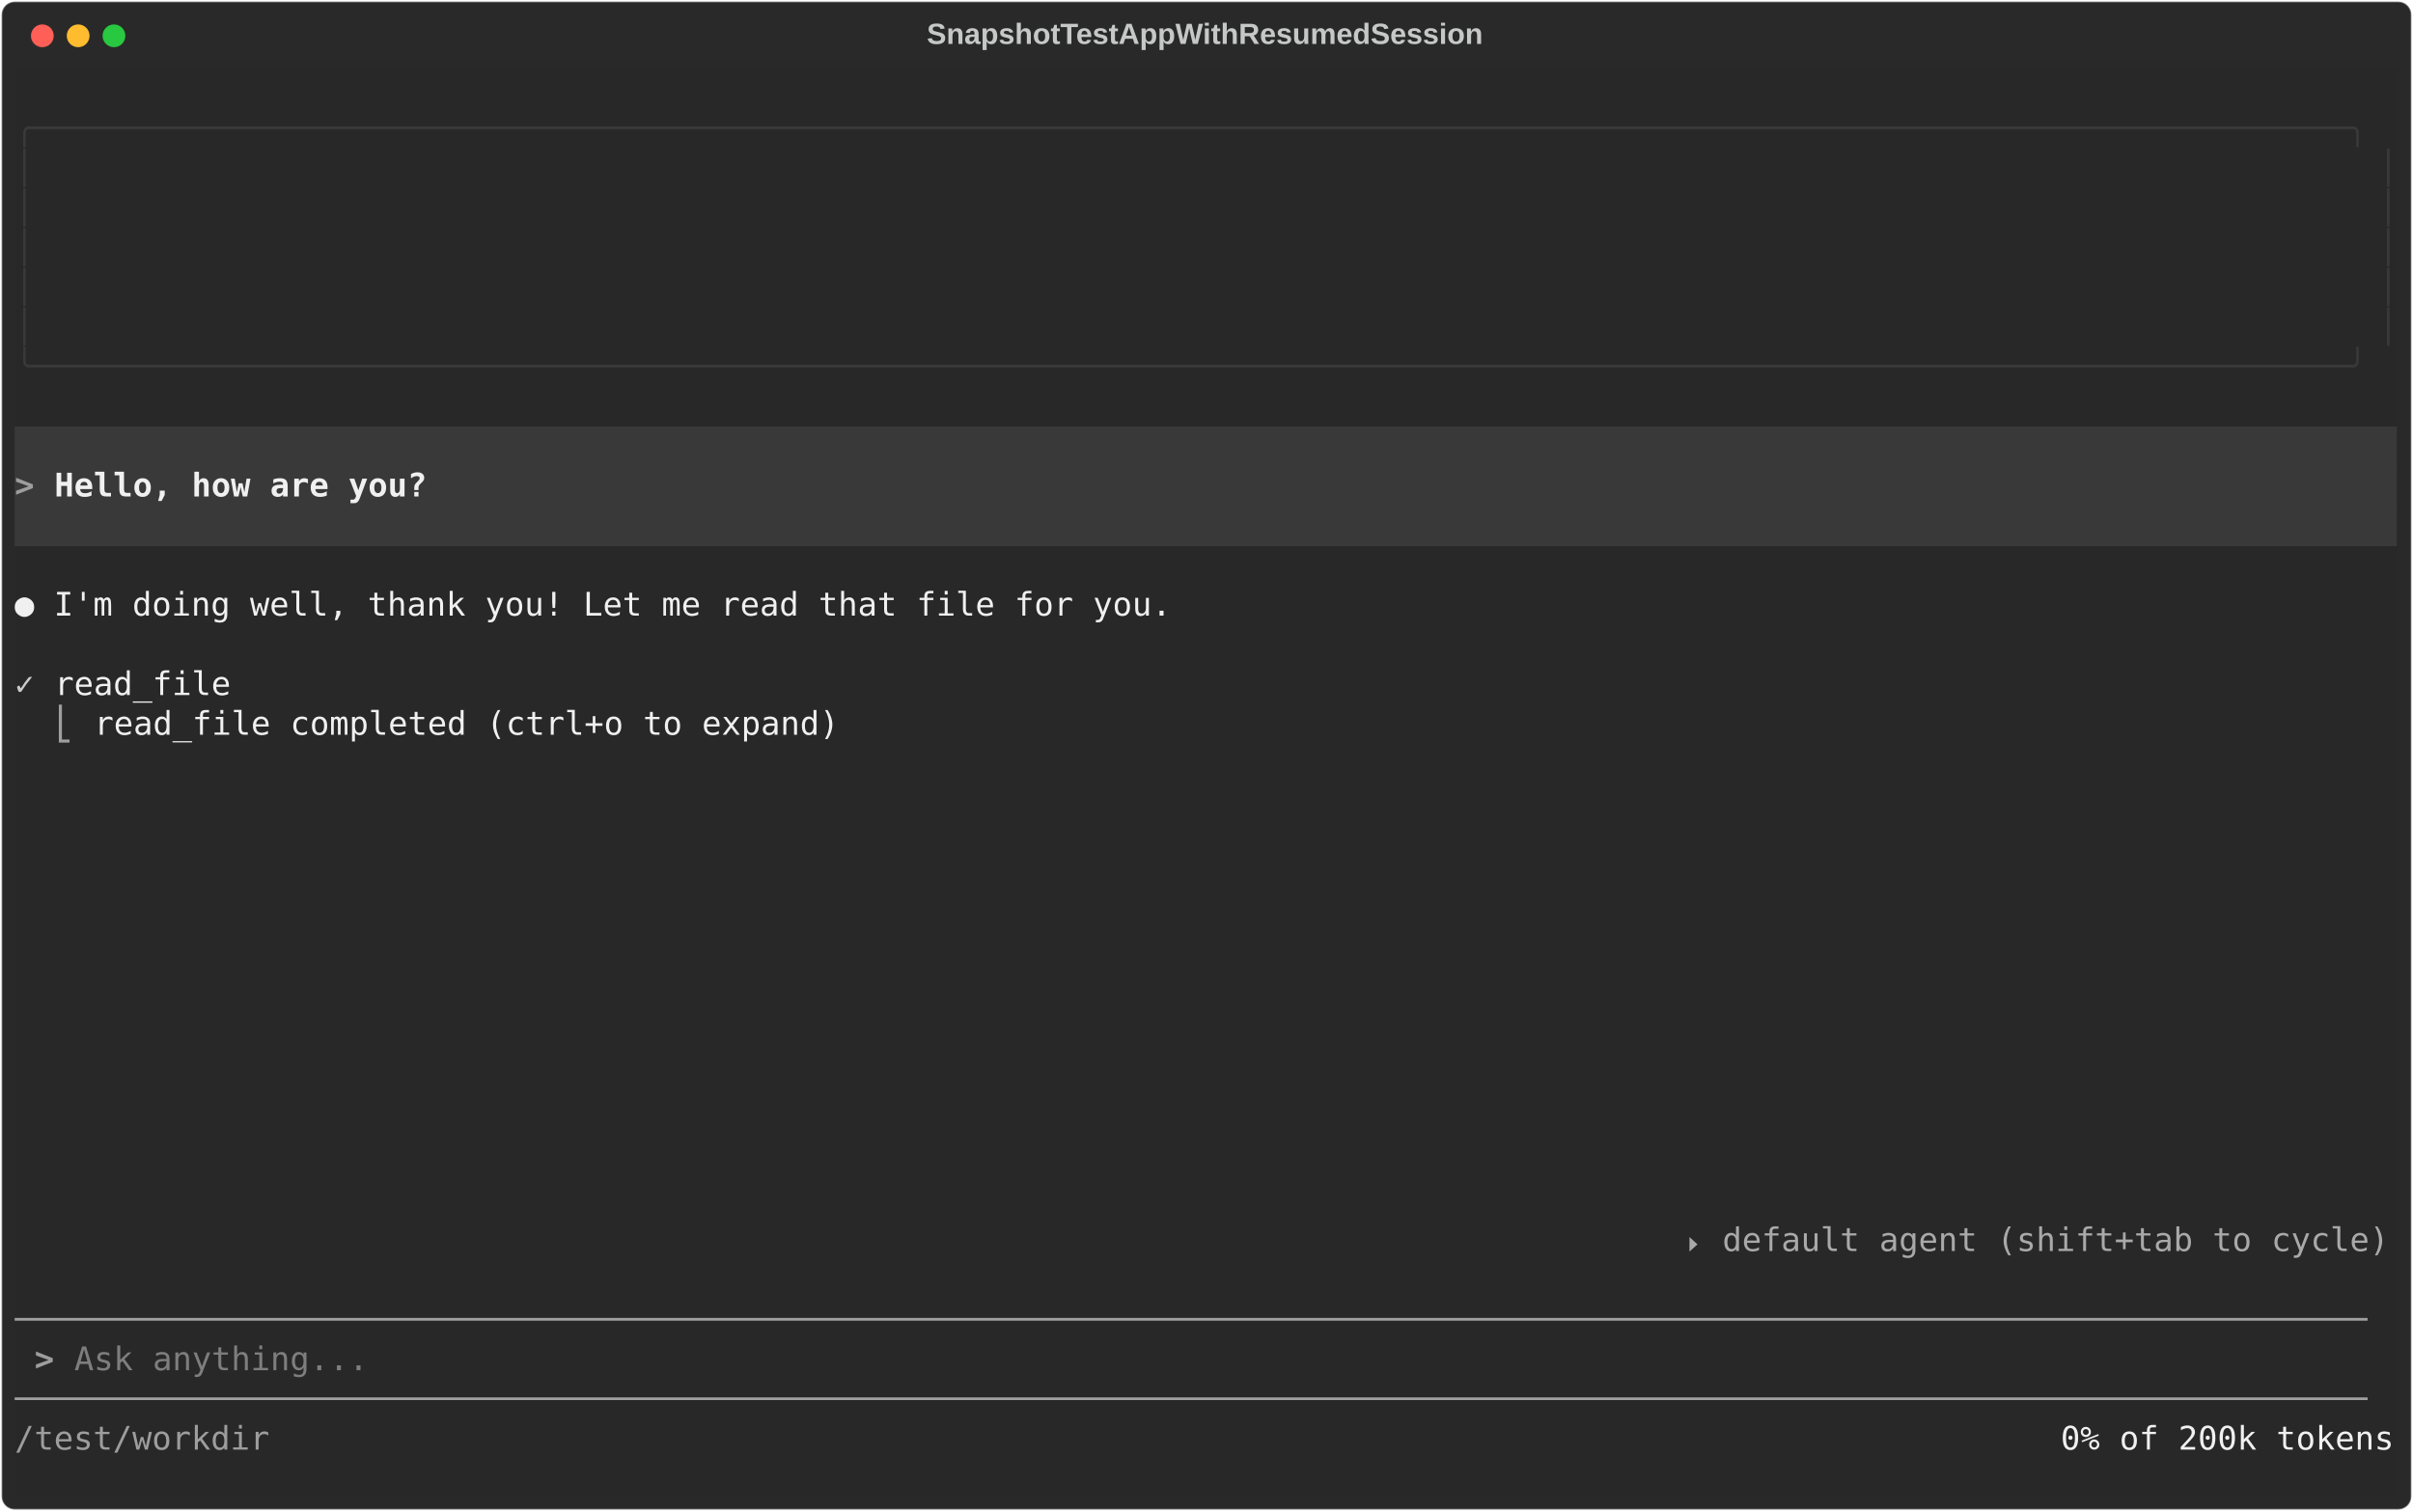
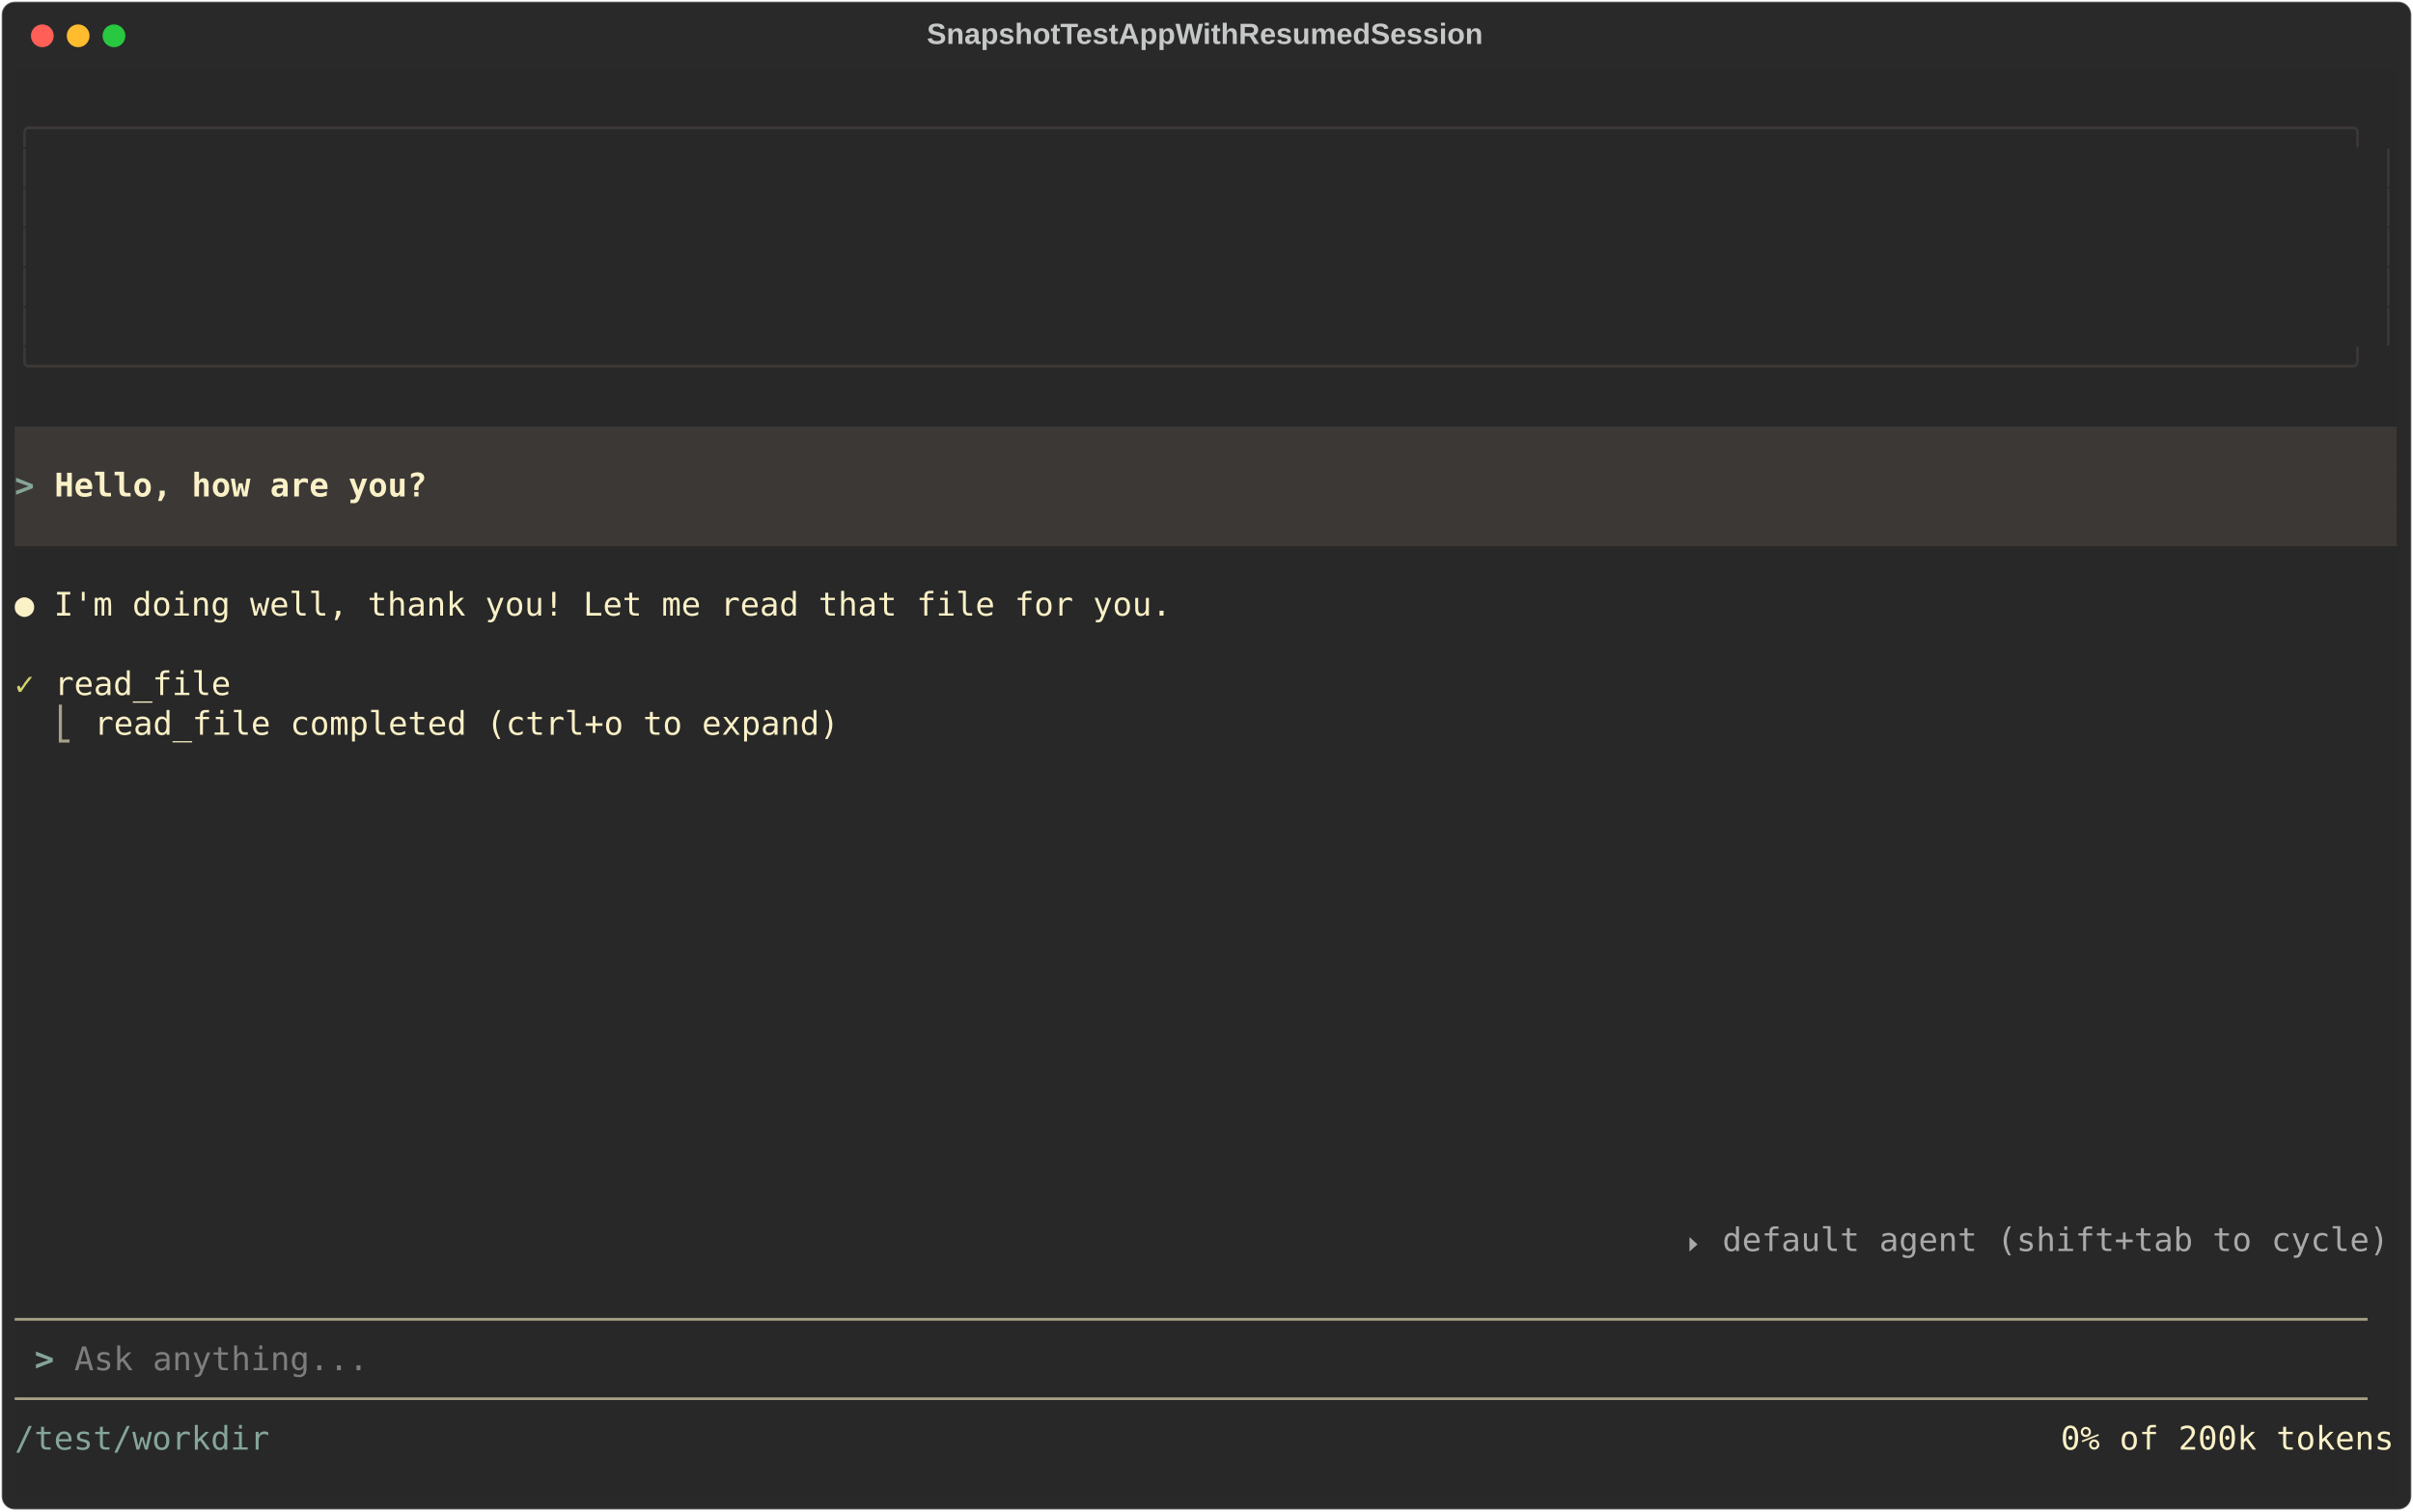
<svg xmlns="http://www.w3.org/2000/svg" class="rich-terminal" viewBox="0 0 1482 928.4">
  <style>

    @font-face {
        font-family: "Fira Code";
        src: local("FiraCode-Regular"),
                url("https://cdnjs.cloudflare.com/ajax/libs/firacode/6.2.0/woff2/FiraCode-Regular.woff2") format("woff2"),
                url("https://cdnjs.cloudflare.com/ajax/libs/firacode/6.2.0/woff/FiraCode-Regular.woff") format("woff");
        font-style: normal;
        font-weight: 400;
    }
    @font-face {
        font-family: "Fira Code";
        src: local("FiraCode-Bold"),
                url("https://cdnjs.cloudflare.com/ajax/libs/firacode/6.2.0/woff2/FiraCode-Bold.woff2") format("woff2"),
                url("https://cdnjs.cloudflare.com/ajax/libs/firacode/6.2.0/woff/FiraCode-Bold.woff") format("woff");
        font-style: bold;
        font-weight: 700;
    }

    .terminal-matrix {
        font-family: Fira Code, monospace;
        font-size: 20px;
        line-height: 24.4px;
        font-variant-east-asian: full-width;
    }

    .terminal-title {
        font-size: 18px;
        font-weight: bold;
        font-family: arial;
    }

    .terminal-r1 { fill: #c5c8c6 }
- .terminal-r2 { fill: #393939 }
- .terminal-r3 { fill: #f0f0f0 }
- .terminal-r4 { fill: #9d9d9d;font-weight: bold }
- .terminal-r5 { fill: #f0f0f0;font-weight: bold }
- .terminal-r6 { fill: #cacaca }
- .terminal-r7 { fill: #9f9f9f }
+ .terminal-r2 { fill: #3c3836 }
+ .terminal-r3 { fill: #fbf1c7 }
+ .terminal-r4 { fill: #85a598;font-weight: bold }
+ .terminal-r5 { fill: #fbf1c7;font-weight: bold }
+ .terminal-r6 { fill: #d0d26f }
+ .terminal-r7 { fill: #a6a087 }
.terminal-r8 { fill: #a9a9a9 }
.terminal-r9 { fill: #7e7e7e }
- .terminal-r10 { fill: #9d9d9d }
+ .terminal-r10 { fill: #85a598 }
    </style>
  <defs>
    <clipPath id="terminal-clip-terminal">
      <rect x="0" y="0" width="1463.0" height="877.4" />
    </clipPath>
    <clipPath id="terminal-line-0">
      <rect x="0" y="1.5" width="1464" height="24.65" />
    </clipPath>
    <clipPath id="terminal-line-1">
      <rect x="0" y="25.9" width="1464" height="24.65" />
    </clipPath>
    <clipPath id="terminal-line-2">
      <rect x="0" y="50.3" width="1464" height="24.65" />
    </clipPath>
    <clipPath id="terminal-line-3">
      <rect x="0" y="74.7" width="1464" height="24.65" />
    </clipPath>
    <clipPath id="terminal-line-4">
      <rect x="0" y="99.1" width="1464" height="24.65" />
    </clipPath>
    <clipPath id="terminal-line-5">
      <rect x="0" y="123.5" width="1464" height="24.65" />
    </clipPath>
    <clipPath id="terminal-line-6">
      <rect x="0" y="147.9" width="1464" height="24.65" />
    </clipPath>
    <clipPath id="terminal-line-7">
      <rect x="0" y="172.3" width="1464" height="24.65" />
    </clipPath>
    <clipPath id="terminal-line-8">
      <rect x="0" y="196.7" width="1464" height="24.65" />
    </clipPath>
    <clipPath id="terminal-line-9">
      <rect x="0" y="221.1" width="1464" height="24.65" />
    </clipPath>
    <clipPath id="terminal-line-10">
      <rect x="0" y="245.5" width="1464" height="24.65" />
    </clipPath>
    <clipPath id="terminal-line-11">
      <rect x="0" y="269.9" width="1464" height="24.65" />
    </clipPath>
    <clipPath id="terminal-line-12">
      <rect x="0" y="294.3" width="1464" height="24.65" />
    </clipPath>
    <clipPath id="terminal-line-13">
      <rect x="0" y="318.7" width="1464" height="24.65" />
    </clipPath>
    <clipPath id="terminal-line-14">
      <rect x="0" y="343.1" width="1464" height="24.65" />
    </clipPath>
    <clipPath id="terminal-line-15">
      <rect x="0" y="367.5" width="1464" height="24.65" />
    </clipPath>
    <clipPath id="terminal-line-16">
      <rect x="0" y="391.9" width="1464" height="24.65" />
    </clipPath>
    <clipPath id="terminal-line-17">
      <rect x="0" y="416.3" width="1464" height="24.65" />
    </clipPath>
    <clipPath id="terminal-line-18">
      <rect x="0" y="440.7" width="1464" height="24.65" />
    </clipPath>
    <clipPath id="terminal-line-19">
      <rect x="0" y="465.1" width="1464" height="24.65" />
    </clipPath>
    <clipPath id="terminal-line-20">
      <rect x="0" y="489.5" width="1464" height="24.65" />
    </clipPath>
    <clipPath id="terminal-line-21">
      <rect x="0" y="513.9" width="1464" height="24.65" />
    </clipPath>
    <clipPath id="terminal-line-22">
      <rect x="0" y="538.3" width="1464" height="24.65" />
    </clipPath>
    <clipPath id="terminal-line-23">
      <rect x="0" y="562.7" width="1464" height="24.65" />
    </clipPath>
    <clipPath id="terminal-line-24">
      <rect x="0" y="587.1" width="1464" height="24.65" />
    </clipPath>
    <clipPath id="terminal-line-25">
      <rect x="0" y="611.5" width="1464" height="24.65" />
    </clipPath>
    <clipPath id="terminal-line-26">
      <rect x="0" y="635.9" width="1464" height="24.65" />
    </clipPath>
    <clipPath id="terminal-line-27">
      <rect x="0" y="660.3" width="1464" height="24.65" />
    </clipPath>
    <clipPath id="terminal-line-28">
      <rect x="0" y="684.7" width="1464" height="24.65" />
    </clipPath>
    <clipPath id="terminal-line-29">
      <rect x="0" y="709.1" width="1464" height="24.65" />
    </clipPath>
    <clipPath id="terminal-line-30">
      <rect x="0" y="733.5" width="1464" height="24.65" />
    </clipPath>
    <clipPath id="terminal-line-31">
      <rect x="0" y="757.9" width="1464" height="24.65" />
    </clipPath>
    <clipPath id="terminal-line-32">
      <rect x="0" y="782.3" width="1464" height="24.65" />
    </clipPath>
    <clipPath id="terminal-line-33">
      <rect x="0" y="806.7" width="1464" height="24.65" />
    </clipPath>
    <clipPath id="terminal-line-34">
      <rect x="0" y="831.1" width="1464" height="24.65" />
    </clipPath>
  </defs>
  <rect fill="#292929" stroke="rgba(255,255,255,0.35)" stroke-width="1" x="1" y="1" width="1480" height="926.4" rx="8" />
  <text class="terminal-title" fill="#c5c8c6" text-anchor="middle" x="740" y="27">SnapshotTestAppWithResumedSession</text>
  <g transform="translate(26,22)">
    <circle cx="0" cy="0" r="7" fill="#ff5f57" />
    <circle cx="22" cy="0" r="7" fill="#febc2e" />
    <circle cx="44" cy="0" r="7" fill="#28c840" />
  </g>
  <g transform="translate(9, 41)" clip-path="url(#terminal-clip-terminal)">
    <rect fill="#282828" x="0" y="1.5" width="1464" height="24.65" shape-rendering="crispEdges" />
    <rect fill="#282828" x="0" y="25.9" width="1464" height="24.65" shape-rendering="crispEdges" />
    <rect fill="#282828" x="0" y="50.3" width="12.2" height="24.65" shape-rendering="crispEdges" />
    <rect fill="#282828" x="12.2" y="50.3" width="1439.6" height="24.65" shape-rendering="crispEdges" />
    <rect fill="#282828" x="1451.8" y="50.3" width="12.2" height="24.65" shape-rendering="crispEdges" />
    <rect fill="#282828" x="0" y="74.7" width="12.2" height="24.65" shape-rendering="crispEdges" />
    <rect fill="#282828" x="12.2" y="74.7" width="1439.6" height="24.65" shape-rendering="crispEdges" />
    <rect fill="#282828" x="1451.8" y="74.7" width="12.2" height="24.65" shape-rendering="crispEdges" />
    <rect fill="#282828" x="0" y="99.1" width="12.2" height="24.65" shape-rendering="crispEdges" />
    <rect fill="#282828" x="12.2" y="99.1" width="707.6" height="24.65" shape-rendering="crispEdges" />
    <rect fill="#282828" x="719.8" y="99.1" width="12.2" height="24.65" shape-rendering="crispEdges" />
    <rect fill="#282828" x="732" y="99.1" width="719.8" height="24.65" shape-rendering="crispEdges" />
    <rect fill="#282828" x="1451.8" y="99.1" width="12.2" height="24.65" shape-rendering="crispEdges" />
    <rect fill="#282828" x="0" y="123.5" width="12.2" height="24.65" shape-rendering="crispEdges" />
    <rect fill="#282828" x="12.2" y="123.5" width="1439.6" height="24.65" shape-rendering="crispEdges" />
    <rect fill="#282828" x="1451.8" y="123.5" width="12.2" height="24.65" shape-rendering="crispEdges" />
    <rect fill="#282828" x="0" y="147.9" width="12.2" height="24.65" shape-rendering="crispEdges" />
    <rect fill="#282828" x="12.2" y="147.9" width="1439.6" height="24.65" shape-rendering="crispEdges" />
    <rect fill="#282828" x="1451.8" y="147.9" width="12.2" height="24.65" shape-rendering="crispEdges" />
    <rect fill="#282828" x="0" y="172.3" width="1464" height="24.65" shape-rendering="crispEdges" />
    <rect fill="#282828" x="0" y="196.7" width="1464" height="24.65" shape-rendering="crispEdges" />
-     <rect fill="#393939" x="0" y="221.1" width="1464" height="24.65" shape-rendering="crispEdges" />
-     <rect fill="#393939" x="0" y="245.5" width="24.4" height="24.65" shape-rendering="crispEdges" />
-     <rect fill="#393939" x="24.4" y="245.5" width="231.8" height="24.65" shape-rendering="crispEdges" />
-     <rect fill="#393939" x="256.2" y="245.5" width="1207.8" height="24.65" shape-rendering="crispEdges" />
-     <rect fill="#393939" x="0" y="269.9" width="1464" height="24.65" shape-rendering="crispEdges" />
+     <rect fill="#3c3836" x="0" y="221.1" width="1464" height="24.65" shape-rendering="crispEdges" />
+     <rect fill="#3c3836" x="0" y="245.5" width="24.4" height="24.65" shape-rendering="crispEdges" />
+     <rect fill="#3c3836" x="24.4" y="245.5" width="231.8" height="24.65" shape-rendering="crispEdges" />
+     <rect fill="#3c3836" x="256.2" y="245.5" width="1207.8" height="24.65" shape-rendering="crispEdges" />
+     <rect fill="#3c3836" x="0" y="269.9" width="1464" height="24.65" shape-rendering="crispEdges" />
    <rect fill="#282828" x="0" y="294.3" width="1464" height="24.65" shape-rendering="crispEdges" />
    <rect fill="#282828" x="0" y="318.7" width="719.8" height="24.65" shape-rendering="crispEdges" />
    <rect fill="#282828" x="719.8" y="318.7" width="744.2" height="24.65" shape-rendering="crispEdges" />
    <rect fill="#282828" x="0" y="343.1" width="1464" height="24.65" shape-rendering="crispEdges" />
    <rect fill="#282828" x="0" y="367.5" width="12.2" height="24.65" shape-rendering="crispEdges" />
    <rect fill="#282828" x="12.2" y="367.5" width="12.2" height="24.65" shape-rendering="crispEdges" />
    <rect fill="#282828" x="24.4" y="367.5" width="109.8" height="24.65" shape-rendering="crispEdges" />
    <rect fill="#282828" x="134.2" y="367.5" width="1329.8" height="24.65" shape-rendering="crispEdges" />
    <rect fill="#282828" x="0" y="391.9" width="24.4" height="24.65" shape-rendering="crispEdges" />
    <rect fill="#282828" x="24.4" y="391.9" width="12.2" height="24.65" shape-rendering="crispEdges" />
    <rect fill="#282828" x="36.6" y="391.9" width="12.2" height="24.65" shape-rendering="crispEdges" />
    <rect fill="#282828" x="48.8" y="391.9" width="463.6" height="24.65" shape-rendering="crispEdges" />
    <rect fill="#282828" x="512.4" y="391.9" width="951.6" height="24.65" shape-rendering="crispEdges" />
    <rect fill="#282828" x="0" y="416.3" width="1464" height="24.65" shape-rendering="crispEdges" />
    <rect fill="#282828" x="0" y="440.7" width="1464" height="24.65" shape-rendering="crispEdges" />
    <rect fill="#282828" x="0" y="465.1" width="1464" height="24.65" shape-rendering="crispEdges" />
    <rect fill="#282828" x="0" y="489.5" width="1464" height="24.65" shape-rendering="crispEdges" />
    <rect fill="#282828" x="0" y="513.9" width="1464" height="24.65" shape-rendering="crispEdges" />
    <rect fill="#282828" x="0" y="538.3" width="1464" height="24.65" shape-rendering="crispEdges" />
    <rect fill="#282828" x="0" y="562.7" width="1464" height="24.65" shape-rendering="crispEdges" />
    <rect fill="#282828" x="0" y="587.1" width="1464" height="24.65" shape-rendering="crispEdges" />
    <rect fill="#282828" x="0" y="611.5" width="1464" height="24.65" shape-rendering="crispEdges" />
    <rect fill="#282828" x="0" y="635.9" width="1464" height="24.65" shape-rendering="crispEdges" />
    <rect fill="#282828" x="0" y="660.3" width="1464" height="24.65" shape-rendering="crispEdges" />
    <rect fill="#282828" x="0" y="684.7" width="1464" height="24.65" shape-rendering="crispEdges" />
    <rect fill="#282828" x="0" y="709.1" width="0" height="24.65" shape-rendering="crispEdges" />
    <rect fill="#282828" x="0" y="709.1" width="1024.8" height="24.65" shape-rendering="crispEdges" />
    <rect fill="#282828" x="1024.8" y="709.1" width="439.2" height="24.65" shape-rendering="crispEdges" />
    <rect fill="#282828" x="0" y="733.5" width="0" height="24.65" shape-rendering="crispEdges" />
    <rect fill="#282828" x="0" y="733.5" width="1464" height="24.65" shape-rendering="crispEdges" />
    <rect fill="#282828" x="0" y="757.9" width="1464" height="24.65" shape-rendering="crispEdges" />
    <rect fill="#282828" x="0" y="782.3" width="12.2" height="24.65" shape-rendering="crispEdges" />
    <rect fill="#282828" x="12.2" y="782.3" width="12.2" height="24.65" shape-rendering="crispEdges" />
    <rect fill="#282828" x="24.4" y="782.3" width="12.2" height="24.65" shape-rendering="crispEdges" />
    <rect fill="#282828" x="36.6" y="782.3" width="183" height="24.65" shape-rendering="crispEdges" />
    <rect fill="#282828" x="219.6" y="782.3" width="1244.4" height="24.65" shape-rendering="crispEdges" />
    <rect fill="#282828" x="0" y="806.7" width="1464" height="24.65" shape-rendering="crispEdges" />
    <rect fill="#282828" x="0" y="831.1" width="158.6" height="24.65" shape-rendering="crispEdges" />
    <rect fill="#282828" x="158.6" y="831.1" width="0" height="24.65" shape-rendering="crispEdges" />
    <rect fill="#282828" x="158.6" y="831.1" width="1098" height="24.65" shape-rendering="crispEdges" />
    <rect fill="#282828" x="1256.6" y="831.1" width="207.4" height="24.65" shape-rendering="crispEdges" />
    <rect fill="#282828" x="0" y="855.5" width="1464" height="24.65" shape-rendering="crispEdges" />
    <g class="terminal-matrix">
      <text class="terminal-r1" x="1464" y="20" textLength="12.2" clip-path="url(#terminal-line-0)">
</text>
      <text class="terminal-r2" x="0" y="44.4" textLength="1464" clip-path="url(#terminal-line-1)">╭──────────────────────────────────────────────────────────────────────────────────────────────────────────────────────╮</text>
      <text class="terminal-r1" x="1464" y="44.4" textLength="12.2" clip-path="url(#terminal-line-1)">
</text>
      <text class="terminal-r2" x="0" y="68.8" textLength="12.2" clip-path="url(#terminal-line-2)">│</text>
      <text class="terminal-r2" x="1451.8" y="68.8" textLength="12.2" clip-path="url(#terminal-line-2)">│</text>
      <text class="terminal-r1" x="1464" y="68.8" textLength="12.2" clip-path="url(#terminal-line-2)">
</text>
      <text class="terminal-r2" x="0" y="93.2" textLength="12.2" clip-path="url(#terminal-line-3)">│</text>
      <text class="terminal-r2" x="1451.8" y="93.2" textLength="12.2" clip-path="url(#terminal-line-3)">│</text>
      <text class="terminal-r1" x="1464" y="93.2" textLength="12.2" clip-path="url(#terminal-line-3)">
</text>
      <text class="terminal-r2" x="0" y="117.6" textLength="12.2" clip-path="url(#terminal-line-4)">│</text>
      <text class="terminal-r2" x="1451.8" y="117.6" textLength="12.2" clip-path="url(#terminal-line-4)">│</text>
      <text class="terminal-r1" x="1464" y="117.6" textLength="12.2" clip-path="url(#terminal-line-4)">
</text>
      <text class="terminal-r2" x="0" y="142" textLength="12.2" clip-path="url(#terminal-line-5)">│</text>
      <text class="terminal-r2" x="1451.8" y="142" textLength="12.2" clip-path="url(#terminal-line-5)">│</text>
      <text class="terminal-r1" x="1464" y="142" textLength="12.2" clip-path="url(#terminal-line-5)">
</text>
      <text class="terminal-r2" x="0" y="166.4" textLength="12.2" clip-path="url(#terminal-line-6)">│</text>
      <text class="terminal-r2" x="1451.8" y="166.4" textLength="12.2" clip-path="url(#terminal-line-6)">│</text>
      <text class="terminal-r1" x="1464" y="166.4" textLength="12.2" clip-path="url(#terminal-line-6)">
</text>
      <text class="terminal-r2" x="0" y="190.8" textLength="1464" clip-path="url(#terminal-line-7)">╰──────────────────────────────────────────────────────────────────────────────────────────────────────────────────────╯</text>
      <text class="terminal-r1" x="1464" y="190.8" textLength="12.2" clip-path="url(#terminal-line-7)">
</text>
      <text class="terminal-r1" x="1464" y="215.2" textLength="12.2" clip-path="url(#terminal-line-8)">
</text>
      <text class="terminal-r1" x="1464" y="239.6" textLength="12.2" clip-path="url(#terminal-line-9)">
</text>
      <text class="terminal-r4" x="0" y="264" textLength="24.4" clip-path="url(#terminal-line-10)">&gt; </text>
      <text class="terminal-r5" x="24.4" y="264" textLength="231.8" clip-path="url(#terminal-line-10)">Hello, how are you?</text>
      <text class="terminal-r1" x="1464" y="264" textLength="12.2" clip-path="url(#terminal-line-10)">
</text>
      <text class="terminal-r1" x="1464" y="288.4" textLength="12.2" clip-path="url(#terminal-line-11)">
</text>
      <text class="terminal-r1" x="1464" y="312.8" textLength="12.2" clip-path="url(#terminal-line-12)">
</text>
      <text class="terminal-r3" x="0" y="337.2" textLength="719.8" clip-path="url(#terminal-line-13)">● I'm doing well, thank you! Let me read that file for you.</text>
      <text class="terminal-r1" x="1464" y="337.2" textLength="12.2" clip-path="url(#terminal-line-13)">
</text>
      <text class="terminal-r1" x="1464" y="361.6" textLength="12.2" clip-path="url(#terminal-line-14)">
</text>
      <text class="terminal-r6" x="0" y="386" textLength="12.2" clip-path="url(#terminal-line-15)">✓</text>
      <text class="terminal-r3" x="24.4" y="386" textLength="109.8" clip-path="url(#terminal-line-15)">read_file</text>
      <text class="terminal-r1" x="1464" y="386" textLength="12.2" clip-path="url(#terminal-line-15)">
</text>
      <text class="terminal-r7" x="24.4" y="410.4" textLength="12.2" clip-path="url(#terminal-line-16)">⎣</text>
      <text class="terminal-r3" x="48.8" y="410.4" textLength="463.6" clip-path="url(#terminal-line-16)">read_file completed (ctrl+o to expand)</text>
      <text class="terminal-r1" x="1464" y="410.4" textLength="12.2" clip-path="url(#terminal-line-16)">
</text>
      <text class="terminal-r1" x="1464" y="434.8" textLength="12.2" clip-path="url(#terminal-line-17)">
</text>
      <text class="terminal-r1" x="1464" y="459.2" textLength="12.2" clip-path="url(#terminal-line-18)">
</text>
      <text class="terminal-r1" x="1464" y="483.6" textLength="12.2" clip-path="url(#terminal-line-19)">
</text>
      <text class="terminal-r1" x="1464" y="508" textLength="12.2" clip-path="url(#terminal-line-20)">
</text>
      <text class="terminal-r1" x="1464" y="532.4" textLength="12.2" clip-path="url(#terminal-line-21)">
</text>
      <text class="terminal-r1" x="1464" y="556.8" textLength="12.2" clip-path="url(#terminal-line-22)">
</text>
      <text class="terminal-r1" x="1464" y="581.2" textLength="12.2" clip-path="url(#terminal-line-23)">
</text>
      <text class="terminal-r1" x="1464" y="605.6" textLength="12.2" clip-path="url(#terminal-line-24)">
</text>
      <text class="terminal-r1" x="1464" y="630" textLength="12.2" clip-path="url(#terminal-line-25)">
</text>
      <text class="terminal-r1" x="1464" y="654.4" textLength="12.2" clip-path="url(#terminal-line-26)">
</text>
      <text class="terminal-r1" x="1464" y="678.8" textLength="12.2" clip-path="url(#terminal-line-27)">
</text>
      <text class="terminal-r1" x="1464" y="703.2" textLength="12.2" clip-path="url(#terminal-line-28)">
</text>
      <text class="terminal-r8" x="1024.8" y="727.6" textLength="439.2" clip-path="url(#terminal-line-29)">⏵ default agent (shift+tab to cycle)</text>
      <text class="terminal-r1" x="1464" y="727.6" textLength="12.2" clip-path="url(#terminal-line-29)">
</text>
      <text class="terminal-r1" x="1464" y="752" textLength="12.2" clip-path="url(#terminal-line-30)">
</text>
      <text class="terminal-r7" x="0" y="776.4" textLength="1464" clip-path="url(#terminal-line-31)">────────────────────────────────────────────────────────────────────────────────────────────────────────────────────────</text>
      <text class="terminal-r1" x="1464" y="776.4" textLength="12.2" clip-path="url(#terminal-line-31)">
</text>
      <text class="terminal-r4" x="12.2" y="800.8" textLength="12.2" clip-path="url(#terminal-line-32)">&gt;</text>
      <text class="terminal-r9" x="36.6" y="800.8" textLength="183" clip-path="url(#terminal-line-32)">Ask anything...</text>
      <text class="terminal-r1" x="1464" y="800.8" textLength="12.2" clip-path="url(#terminal-line-32)">
</text>
      <text class="terminal-r7" x="0" y="825.2" textLength="1464" clip-path="url(#terminal-line-33)">────────────────────────────────────────────────────────────────────────────────────────────────────────────────────────</text>
      <text class="terminal-r1" x="1464" y="825.2" textLength="12.2" clip-path="url(#terminal-line-33)">
</text>
      <text class="terminal-r10" x="0" y="849.6" textLength="158.6" clip-path="url(#terminal-line-34)">/test/workdir</text>
      <text class="terminal-r3" x="1256.6" y="849.6" textLength="207.4" clip-path="url(#terminal-line-34)">0% of 200k tokens</text>
      <text class="terminal-r1" x="1464" y="849.6" textLength="12.2" clip-path="url(#terminal-line-34)">
</text>
    </g>
  </g>
</svg>
